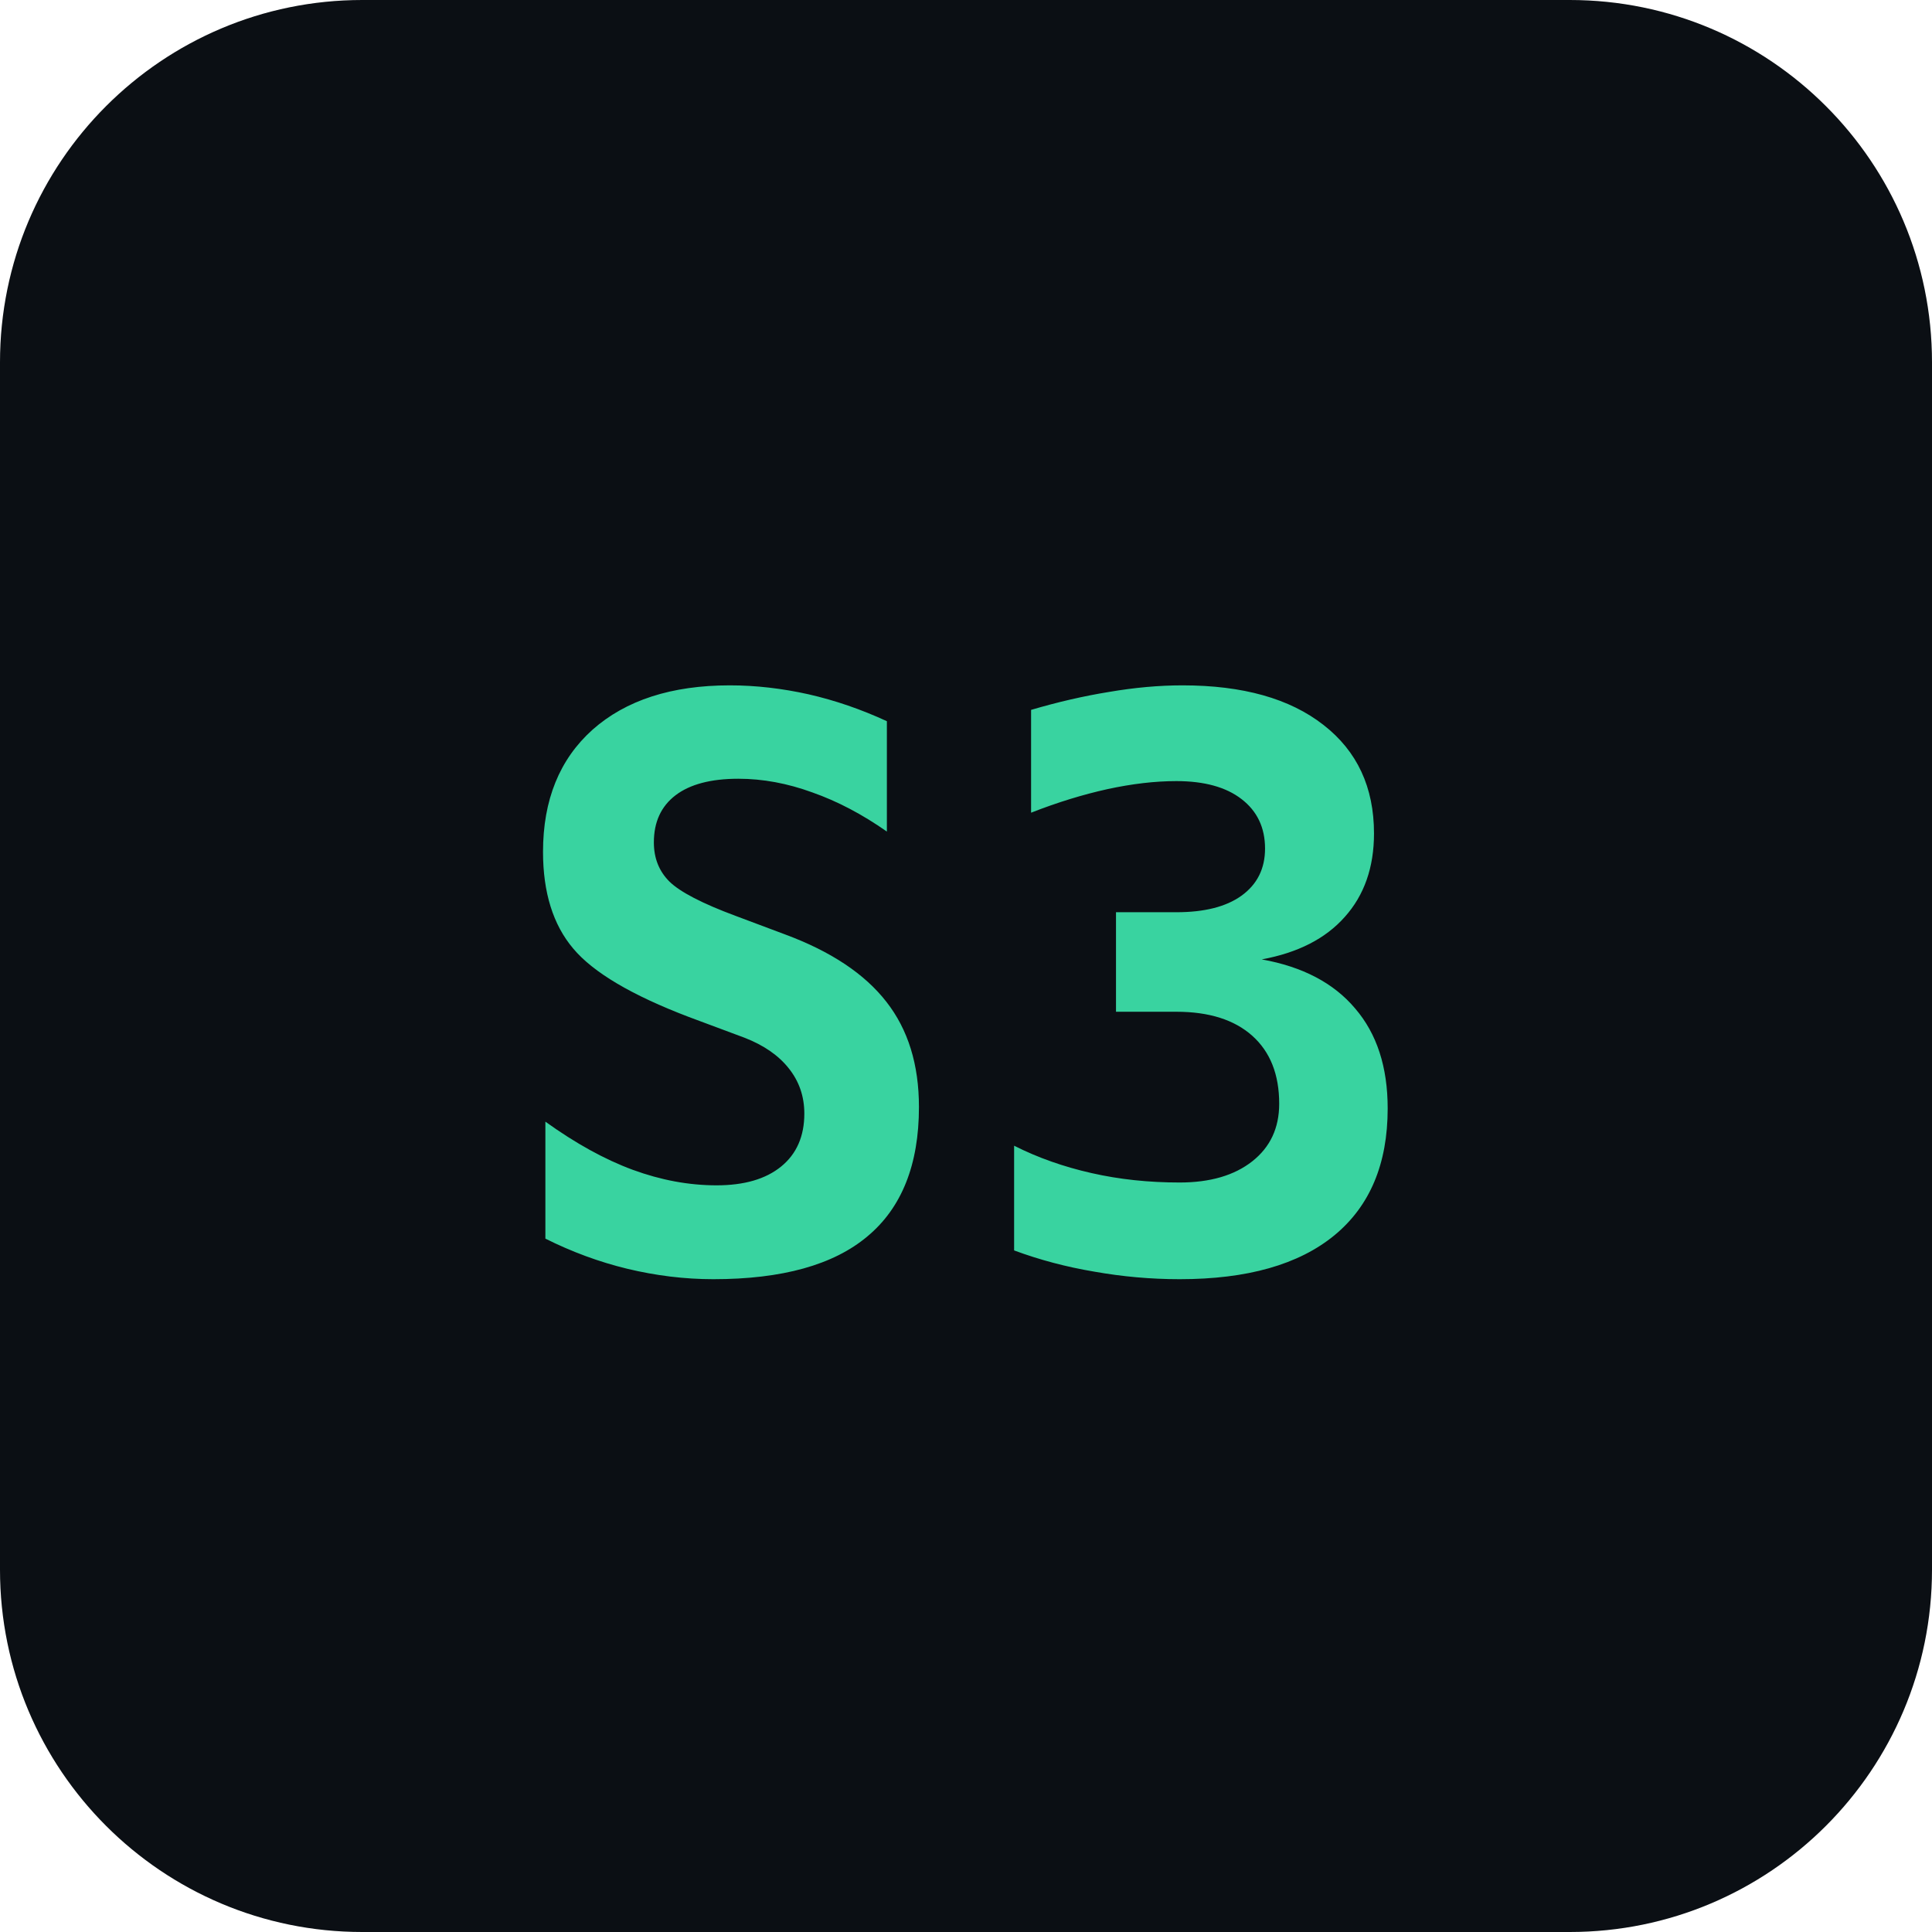
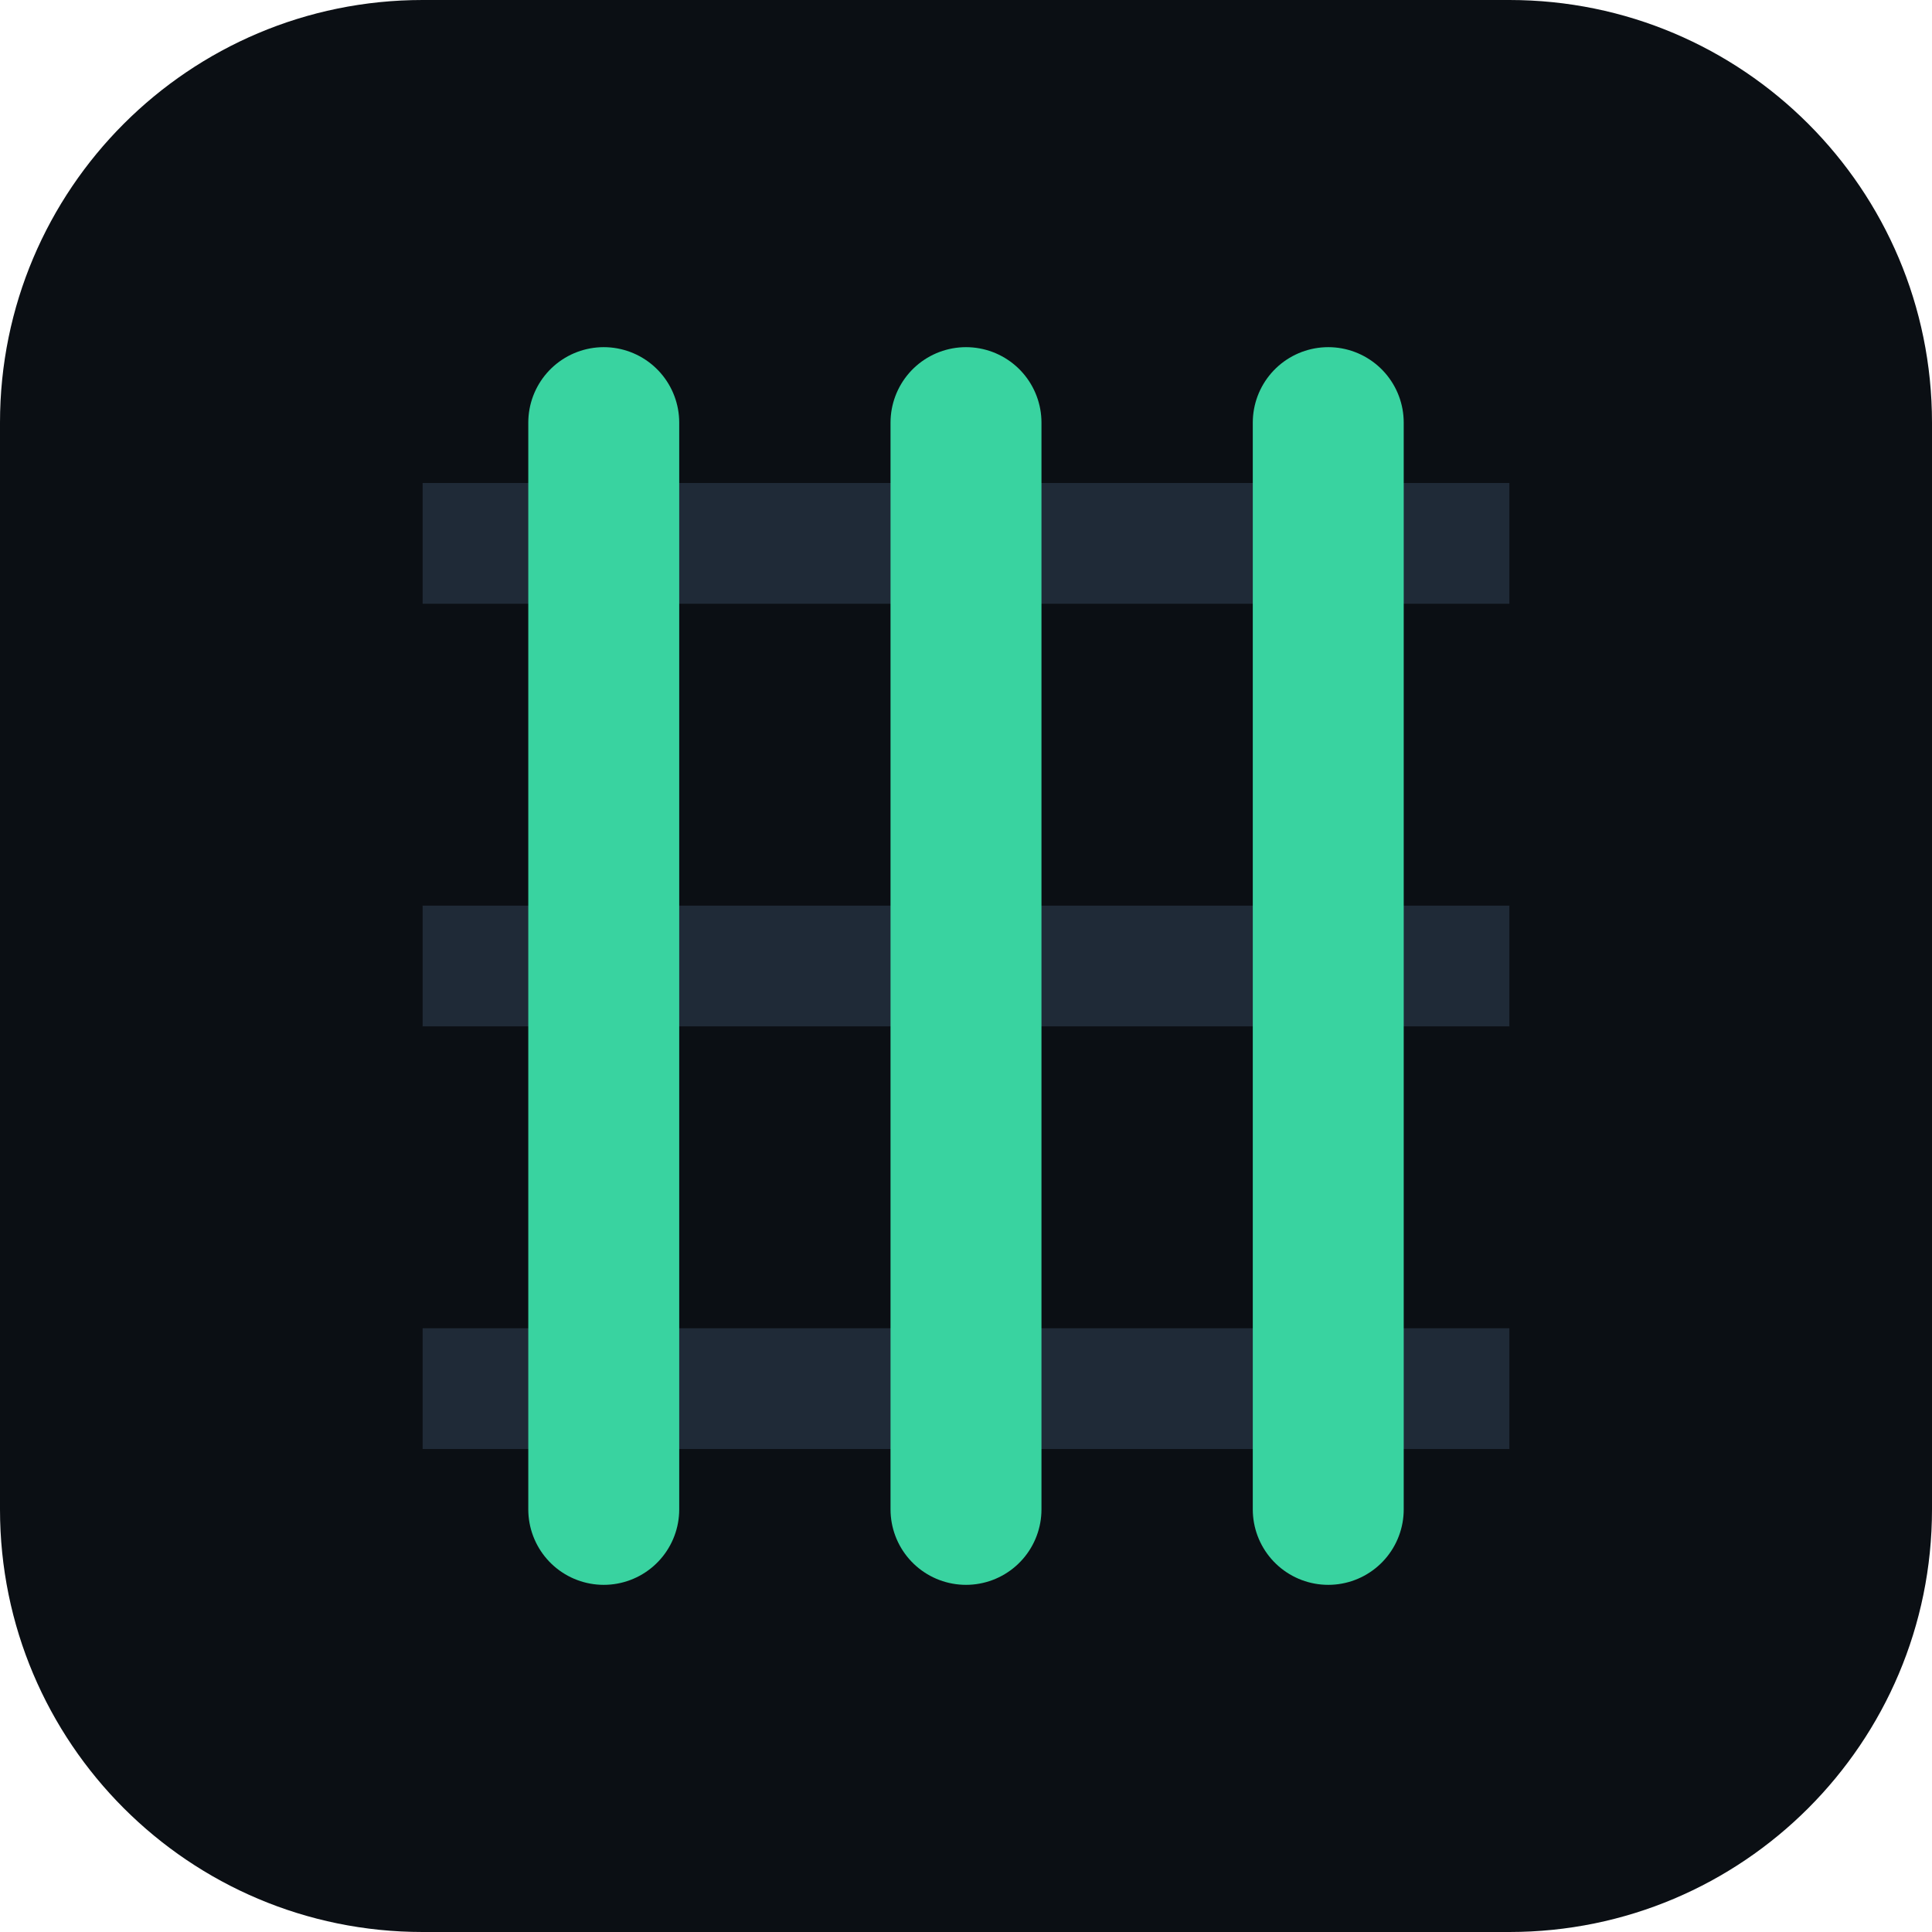
- <svg xmlns="http://www.w3.org/2000/svg" viewBox="0 0 64 64">
-   <rect width="64" height="64" rx="12" fill="#0b0f14" />
-   <text x="32" y="42" font-family="monospace" font-size="26" font-weight="700" text-anchor="middle" fill="#39d3a0">S3</text>
+ <svg xmlns="http://www.w3.org/2000/svg" viewBox="0 0 64 64" width="28" height="28">
+   <rect width="64" height="64" rx="14" fill="#0b0f14" />
+   <path d="M14 18h36M14 32h36M14 46h36" stroke="#1f2a37" stroke-width="4" />
+   <path d="M20 14v36M32 14v36M44 14v36" stroke="#39d3a0" stroke-width="5" stroke-linecap="round" />
</svg>
